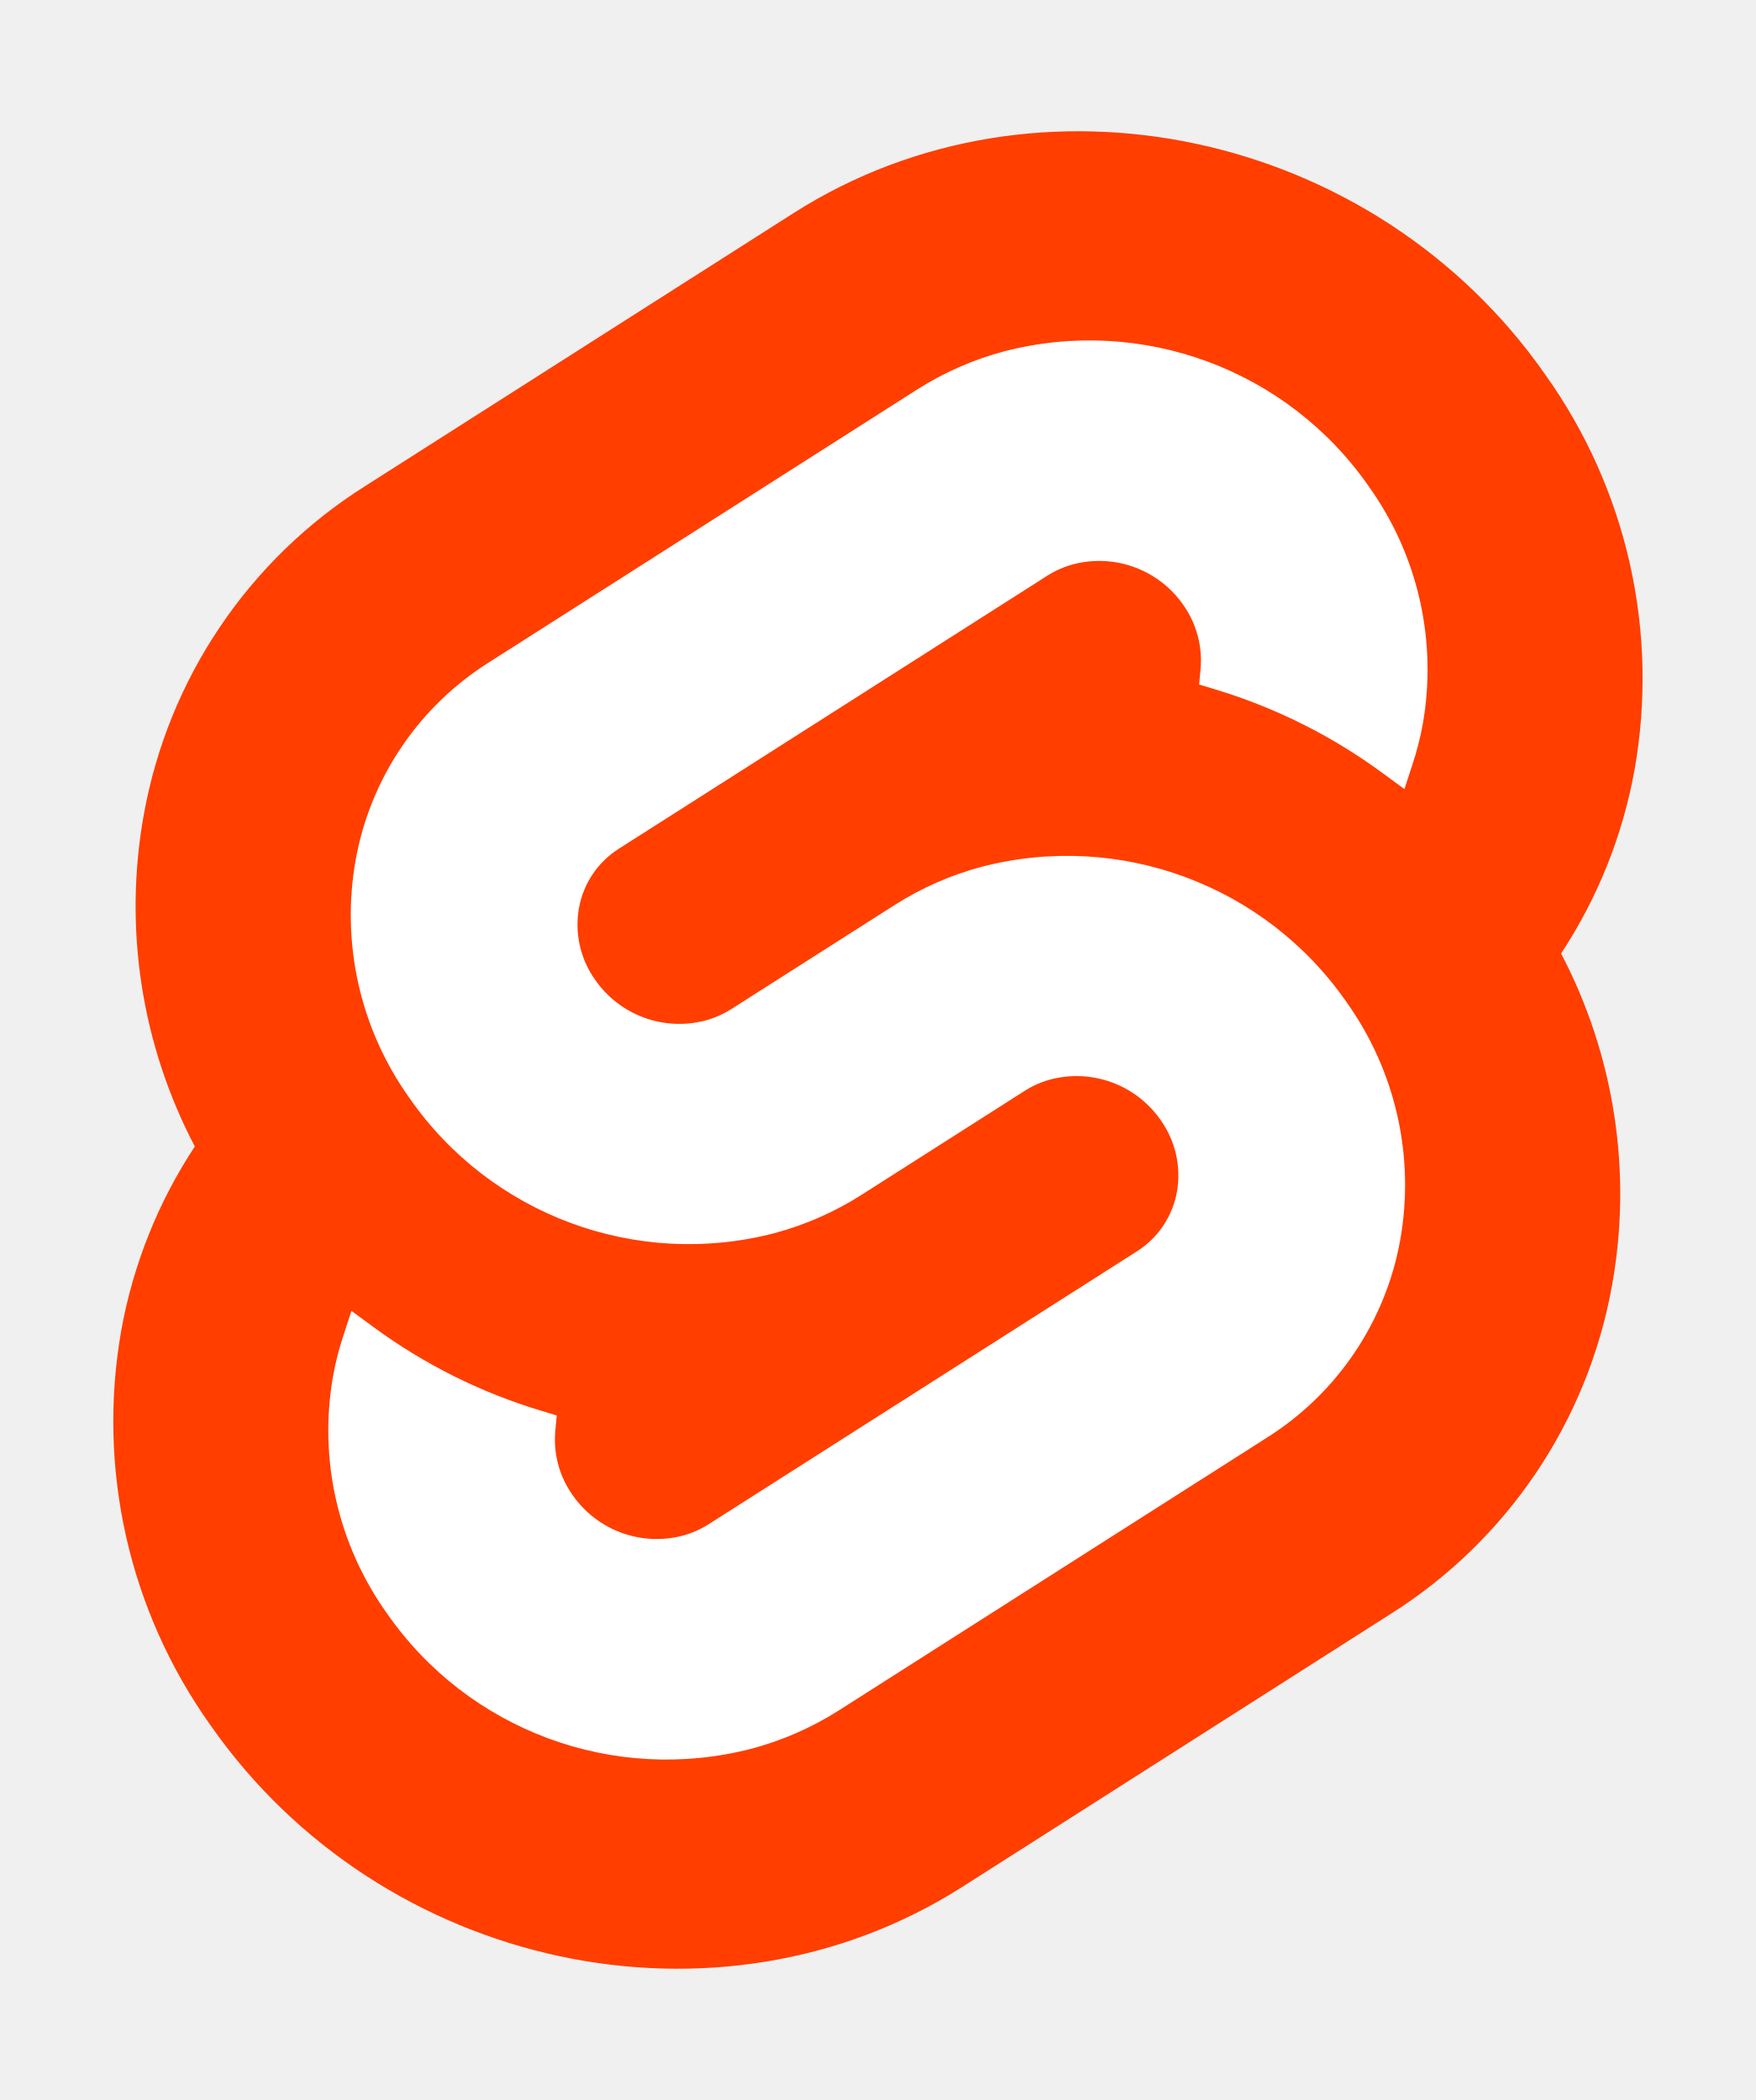
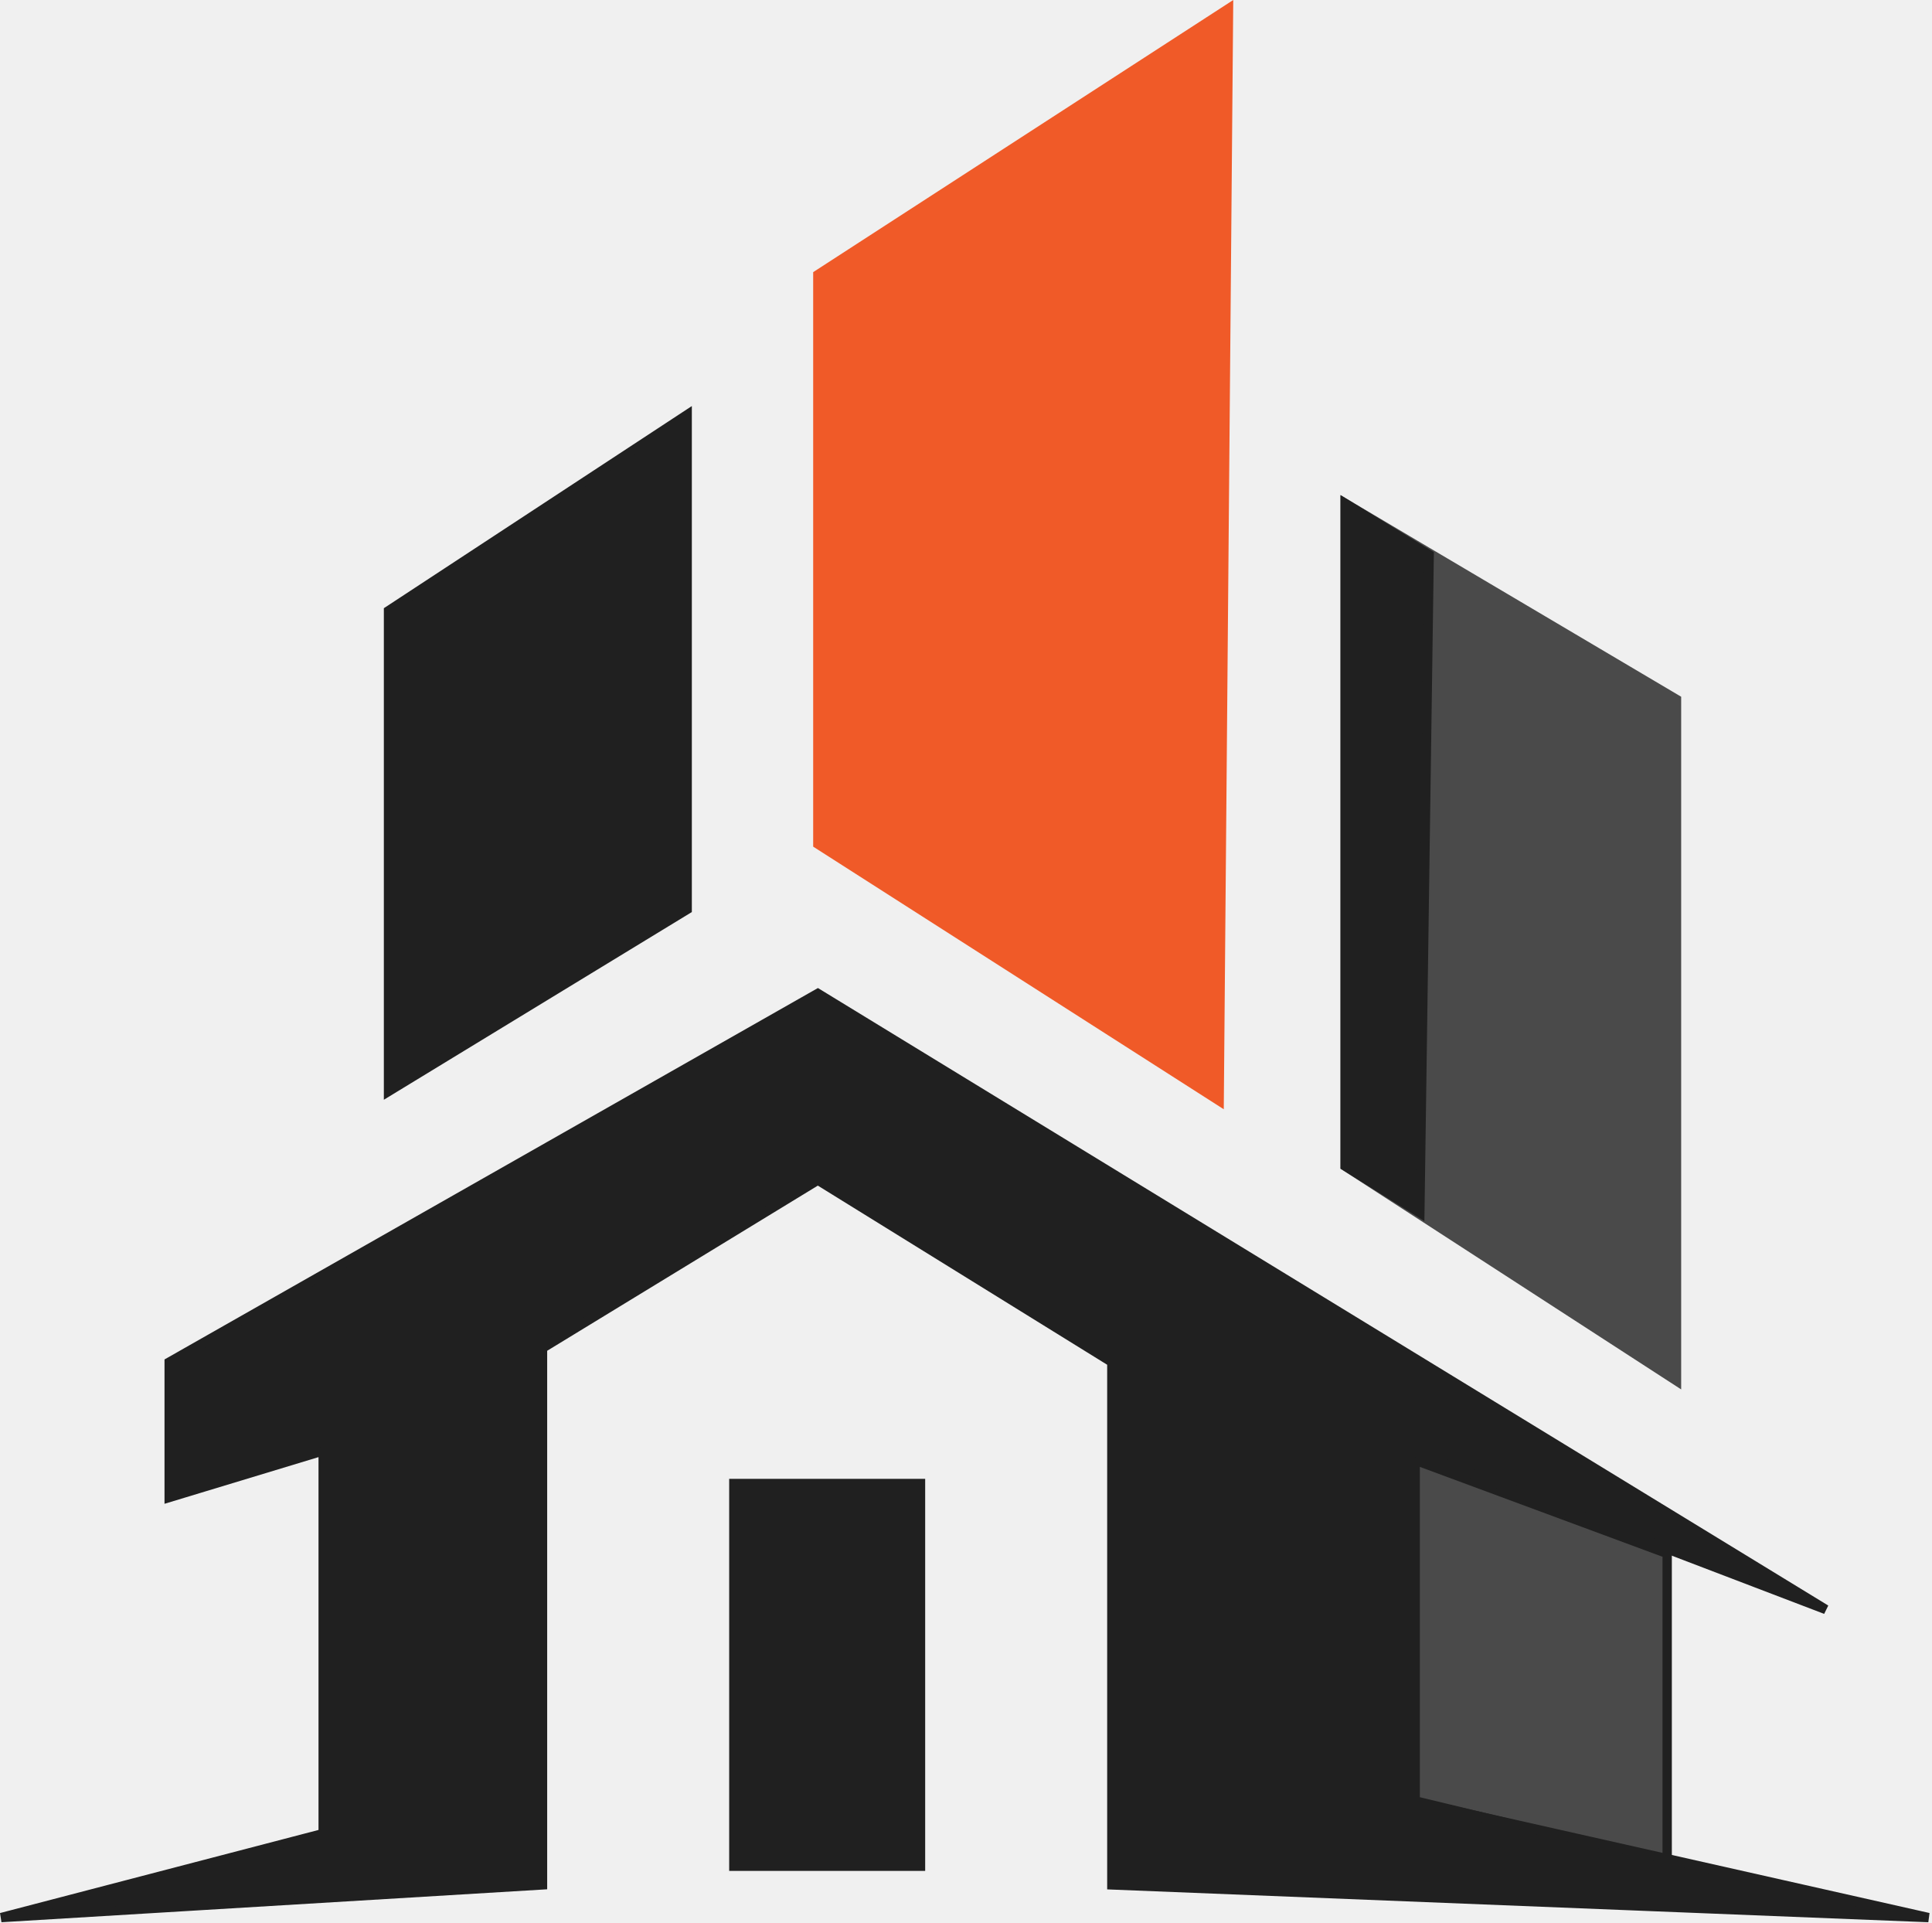
- <svg xmlns="http://www.w3.org/2000/svg" width="107" height="128" viewBox="0 0 107 128">
-   <path d="M94.157 22.819c-10.4-14.885-30.94-19.297-45.792-9.835L22.282 29.608A29.92 29.92 0 0 0 8.764 49.65a31.5 31.5 0 0 0 3.108 20.231 30 30 0 0 0-4.477 11.183 31.9 31.9 0 0 0 5.448 24.116c10.402 14.887 30.942 19.297 45.791 9.835l26.083-16.624A29.92 29.92 0 0 0 98.235 78.35a31.53 31.53 0 0 0-3.105-20.232 30 30 0 0 0 4.474-11.182 31.88 31.88 0 0 0-5.447-24.116" style="fill:#ff3e00" />
-   <path d="M45.817 106.582a20.72 20.72 0 0 1-22.237-8.243 19.17 19.17 0 0 1-3.277-14.503 18 18 0 0 1 .624-2.435l.49-1.498 1.337.981a33.6 33.6 0 0 0 10.203 5.098l.97.294-.09.968a5.85 5.85 0 0 0 1.052 3.878 6.24 6.24 0 0 0 6.695 2.485 5.8 5.8 0 0 0 1.603-.704L69.27 76.28a5.43 5.43 0 0 0 2.45-3.631 5.8 5.8 0 0 0-.987-4.371 6.24 6.24 0 0 0-6.698-2.487 5.7 5.7 0 0 0-1.6.704l-9.953 6.345a19 19 0 0 1-5.296 2.326 20.72 20.72 0 0 1-22.237-8.243 19.17 19.17 0 0 1-3.277-14.502 17.99 17.99 0 0 1 8.13-12.052l26.081-16.623a19 19 0 0 1 5.3-2.329 20.72 20.72 0 0 1 22.237 8.243 19.17 19.17 0 0 1 3.277 14.503 18 18 0 0 1-.624 2.435l-.49 1.498-1.337-.98a33.6 33.6 0 0 0-10.203-5.1l-.97-.294.09-.968a5.86 5.86 0 0 0-1.052-3.878 6.24 6.24 0 0 0-6.696-2.485 5.8 5.8 0 0 0-1.602.704L37.73 51.72a5.42 5.42 0 0 0-2.449 3.63 5.79 5.79 0 0 0 .986 4.372 6.24 6.24 0 0 0 6.698 2.486 5.8 5.8 0 0 0 1.602-.704l9.952-6.342a19 19 0 0 1 5.295-2.328 20.72 20.72 0 0 1 22.237 8.242 19.17 19.17 0 0 1 3.277 14.503 18 18 0 0 1-8.13 12.053l-26.081 16.622a19 19 0 0 1-5.3 2.328" style="fill:#fff" />
+ <svg xmlns="http://www.w3.org/2000/svg" width="207" height="206" viewBox="0 0 207 206" fill="none">
+   <path d="M144.126 124.925V53.925L179.626 74.925V147.925L144.126 124.925Z" fill="#4A4A4A" stroke="#4A4A4A" />
+   <path d="M151.626 192.925V156.425L178.626 166.425V199.425L151.626 192.925Z" fill="#4A4A4A" stroke="#202020" />
+   <path d="M131.626 0.925L130.626 117.925L87.626 90.425V29.425L131.626 0.925Z" fill="#F05A28" stroke="#F05A28" />
+   <path d="M73.626 97.425V44.425L41.626 65.425V116.925L73.626 97.425Z" fill="#202020" />
+   <path d="M144.126 124.925V53.925L153.126 59.425L152.126 129.925L144.126 124.925Z" fill="#202020" />
+   <path d="M73.626 97.425V44.425L41.626 65.425V116.925L73.626 97.425Z" stroke="#202020" />
+   <path d="M144.126 124.925V53.925L153.126 59.425L152.126 129.925L144.126 124.925Z" stroke="#202020" />
+   <path d="M78.626 199.925V158.925H98.626V199.925H78.626Z" fill="#202020" stroke="#202020" />
+   <path d="M0.126 205.425L58.126 201.925V144.425L87.626 126.425L119.126 145.925V201.925L206.626 205.425L151.126 192.925V155.425L195.626 172.425L87.626 106.425L18.126 145.925V160.425L34.626 155.425V196.425L0.126 205.425Z" fill="#202020" stroke="#202020" />
</svg>
